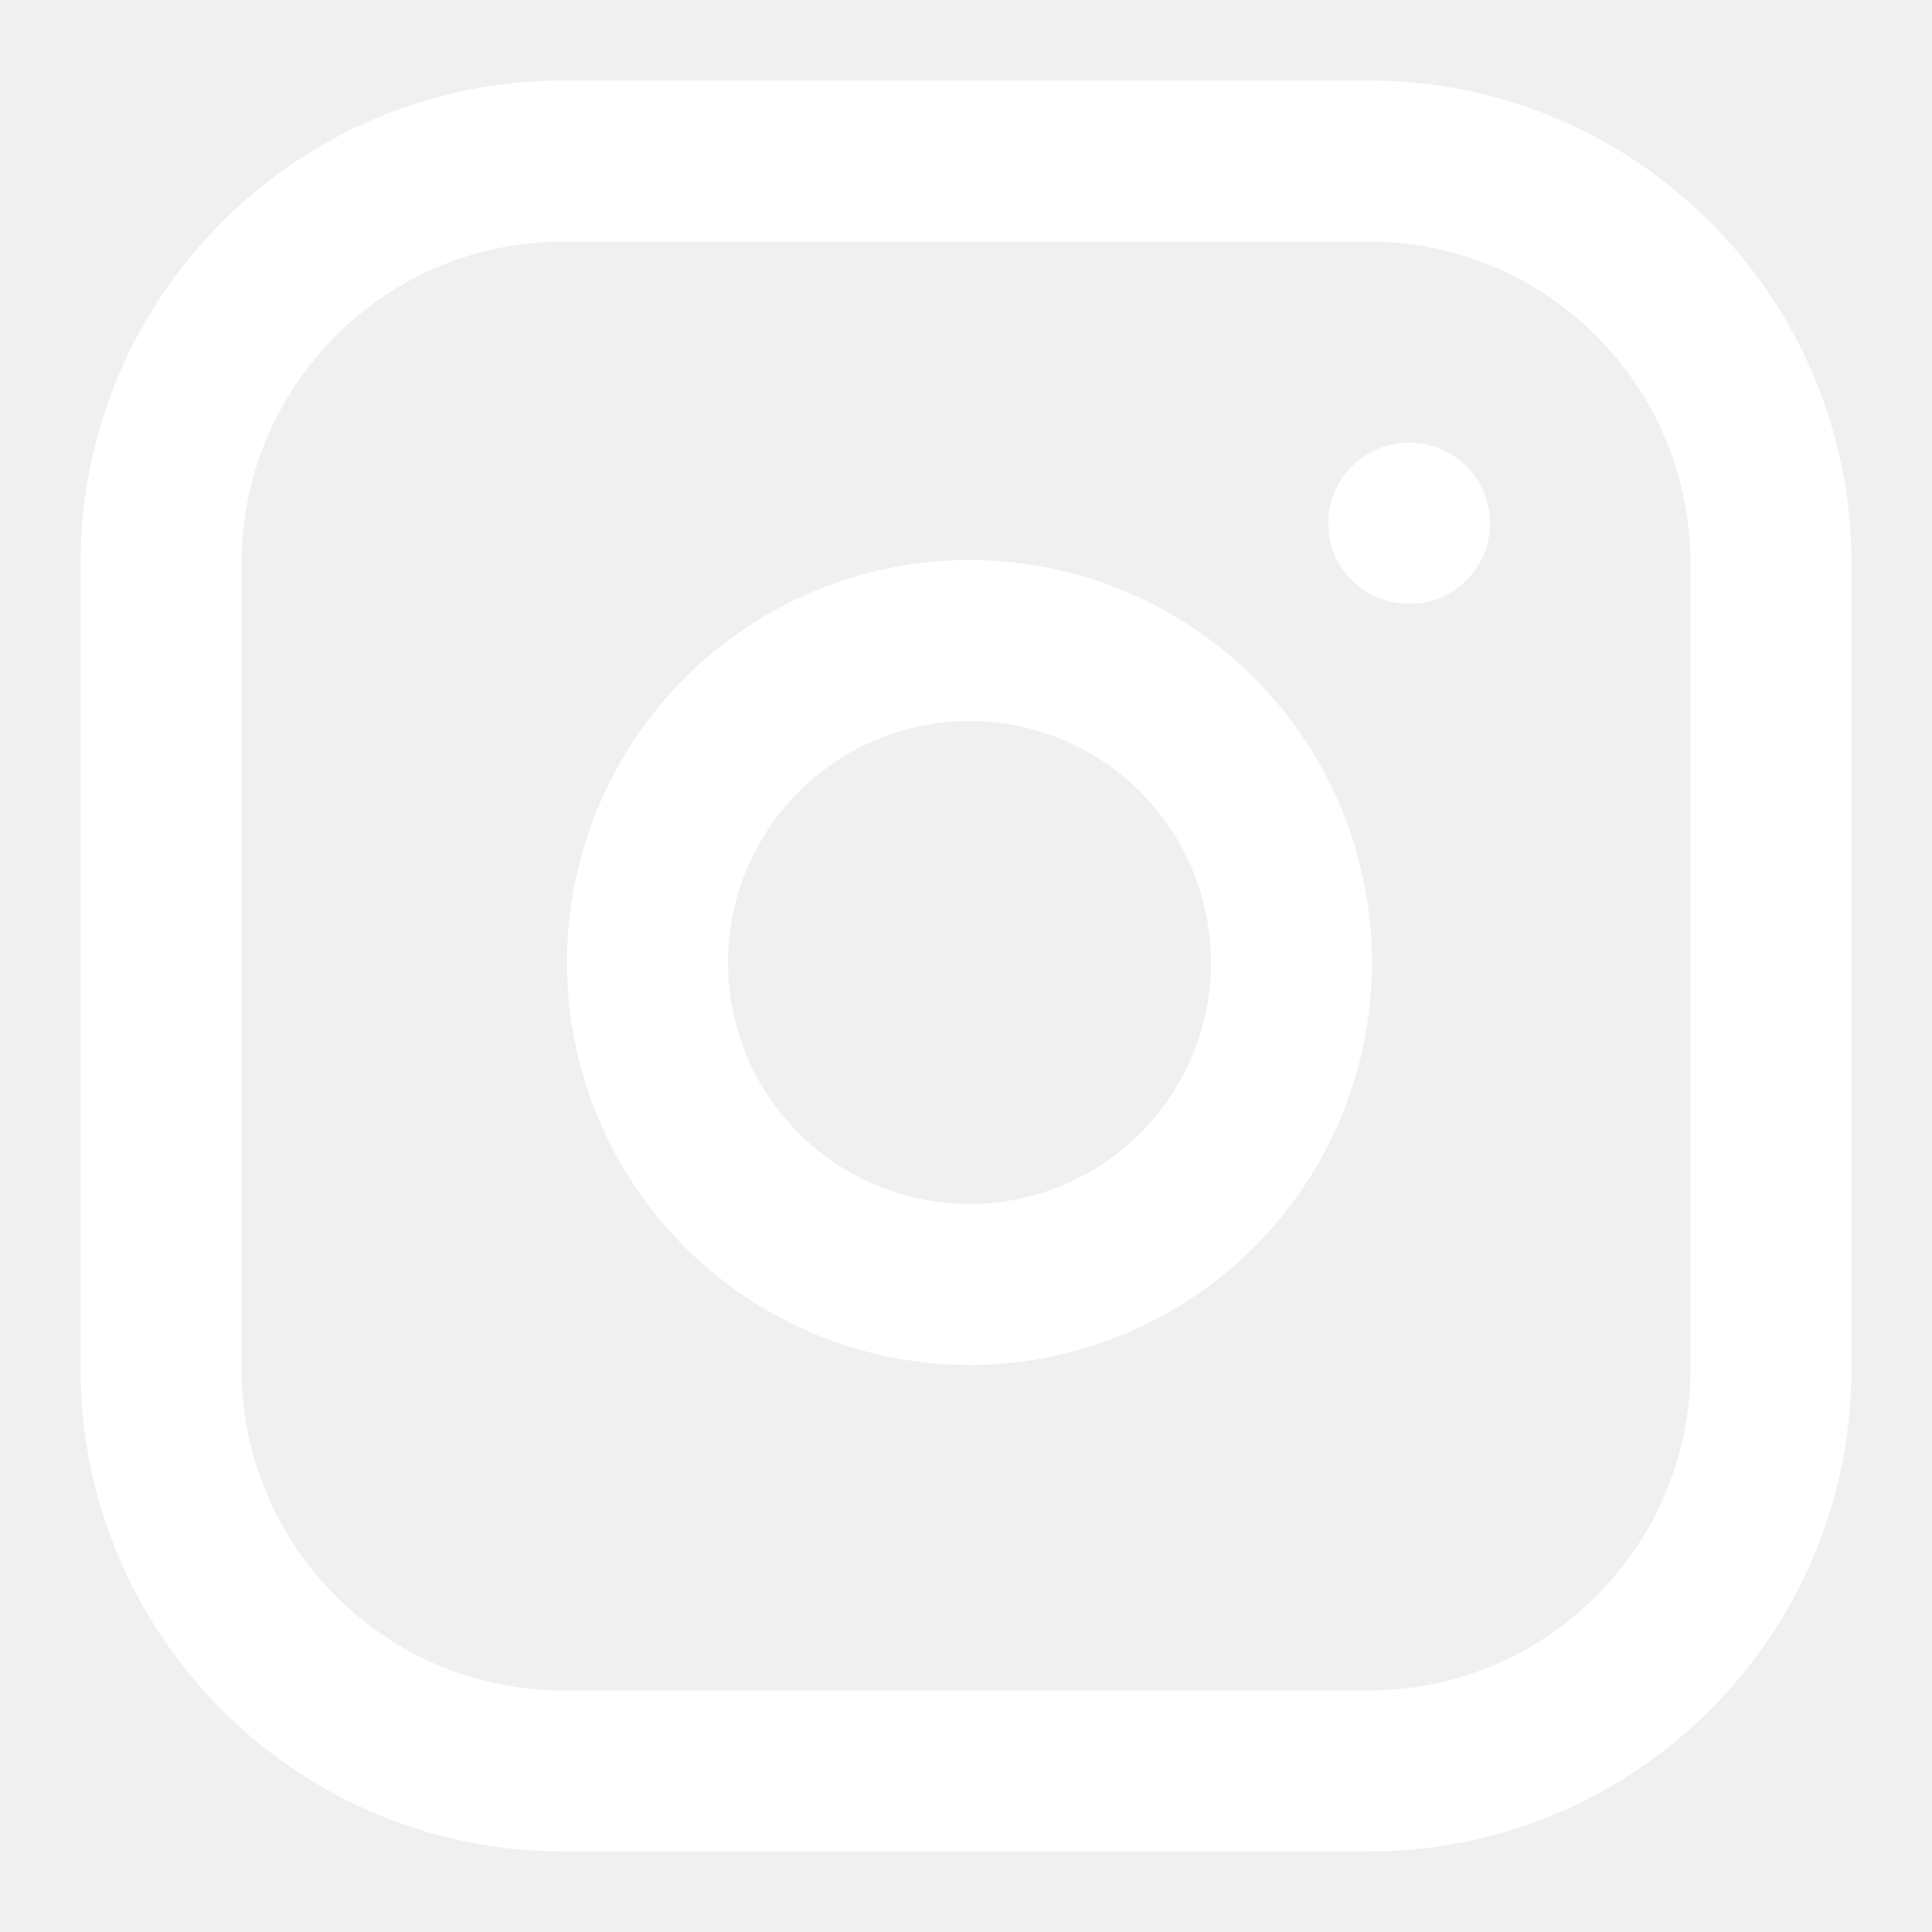
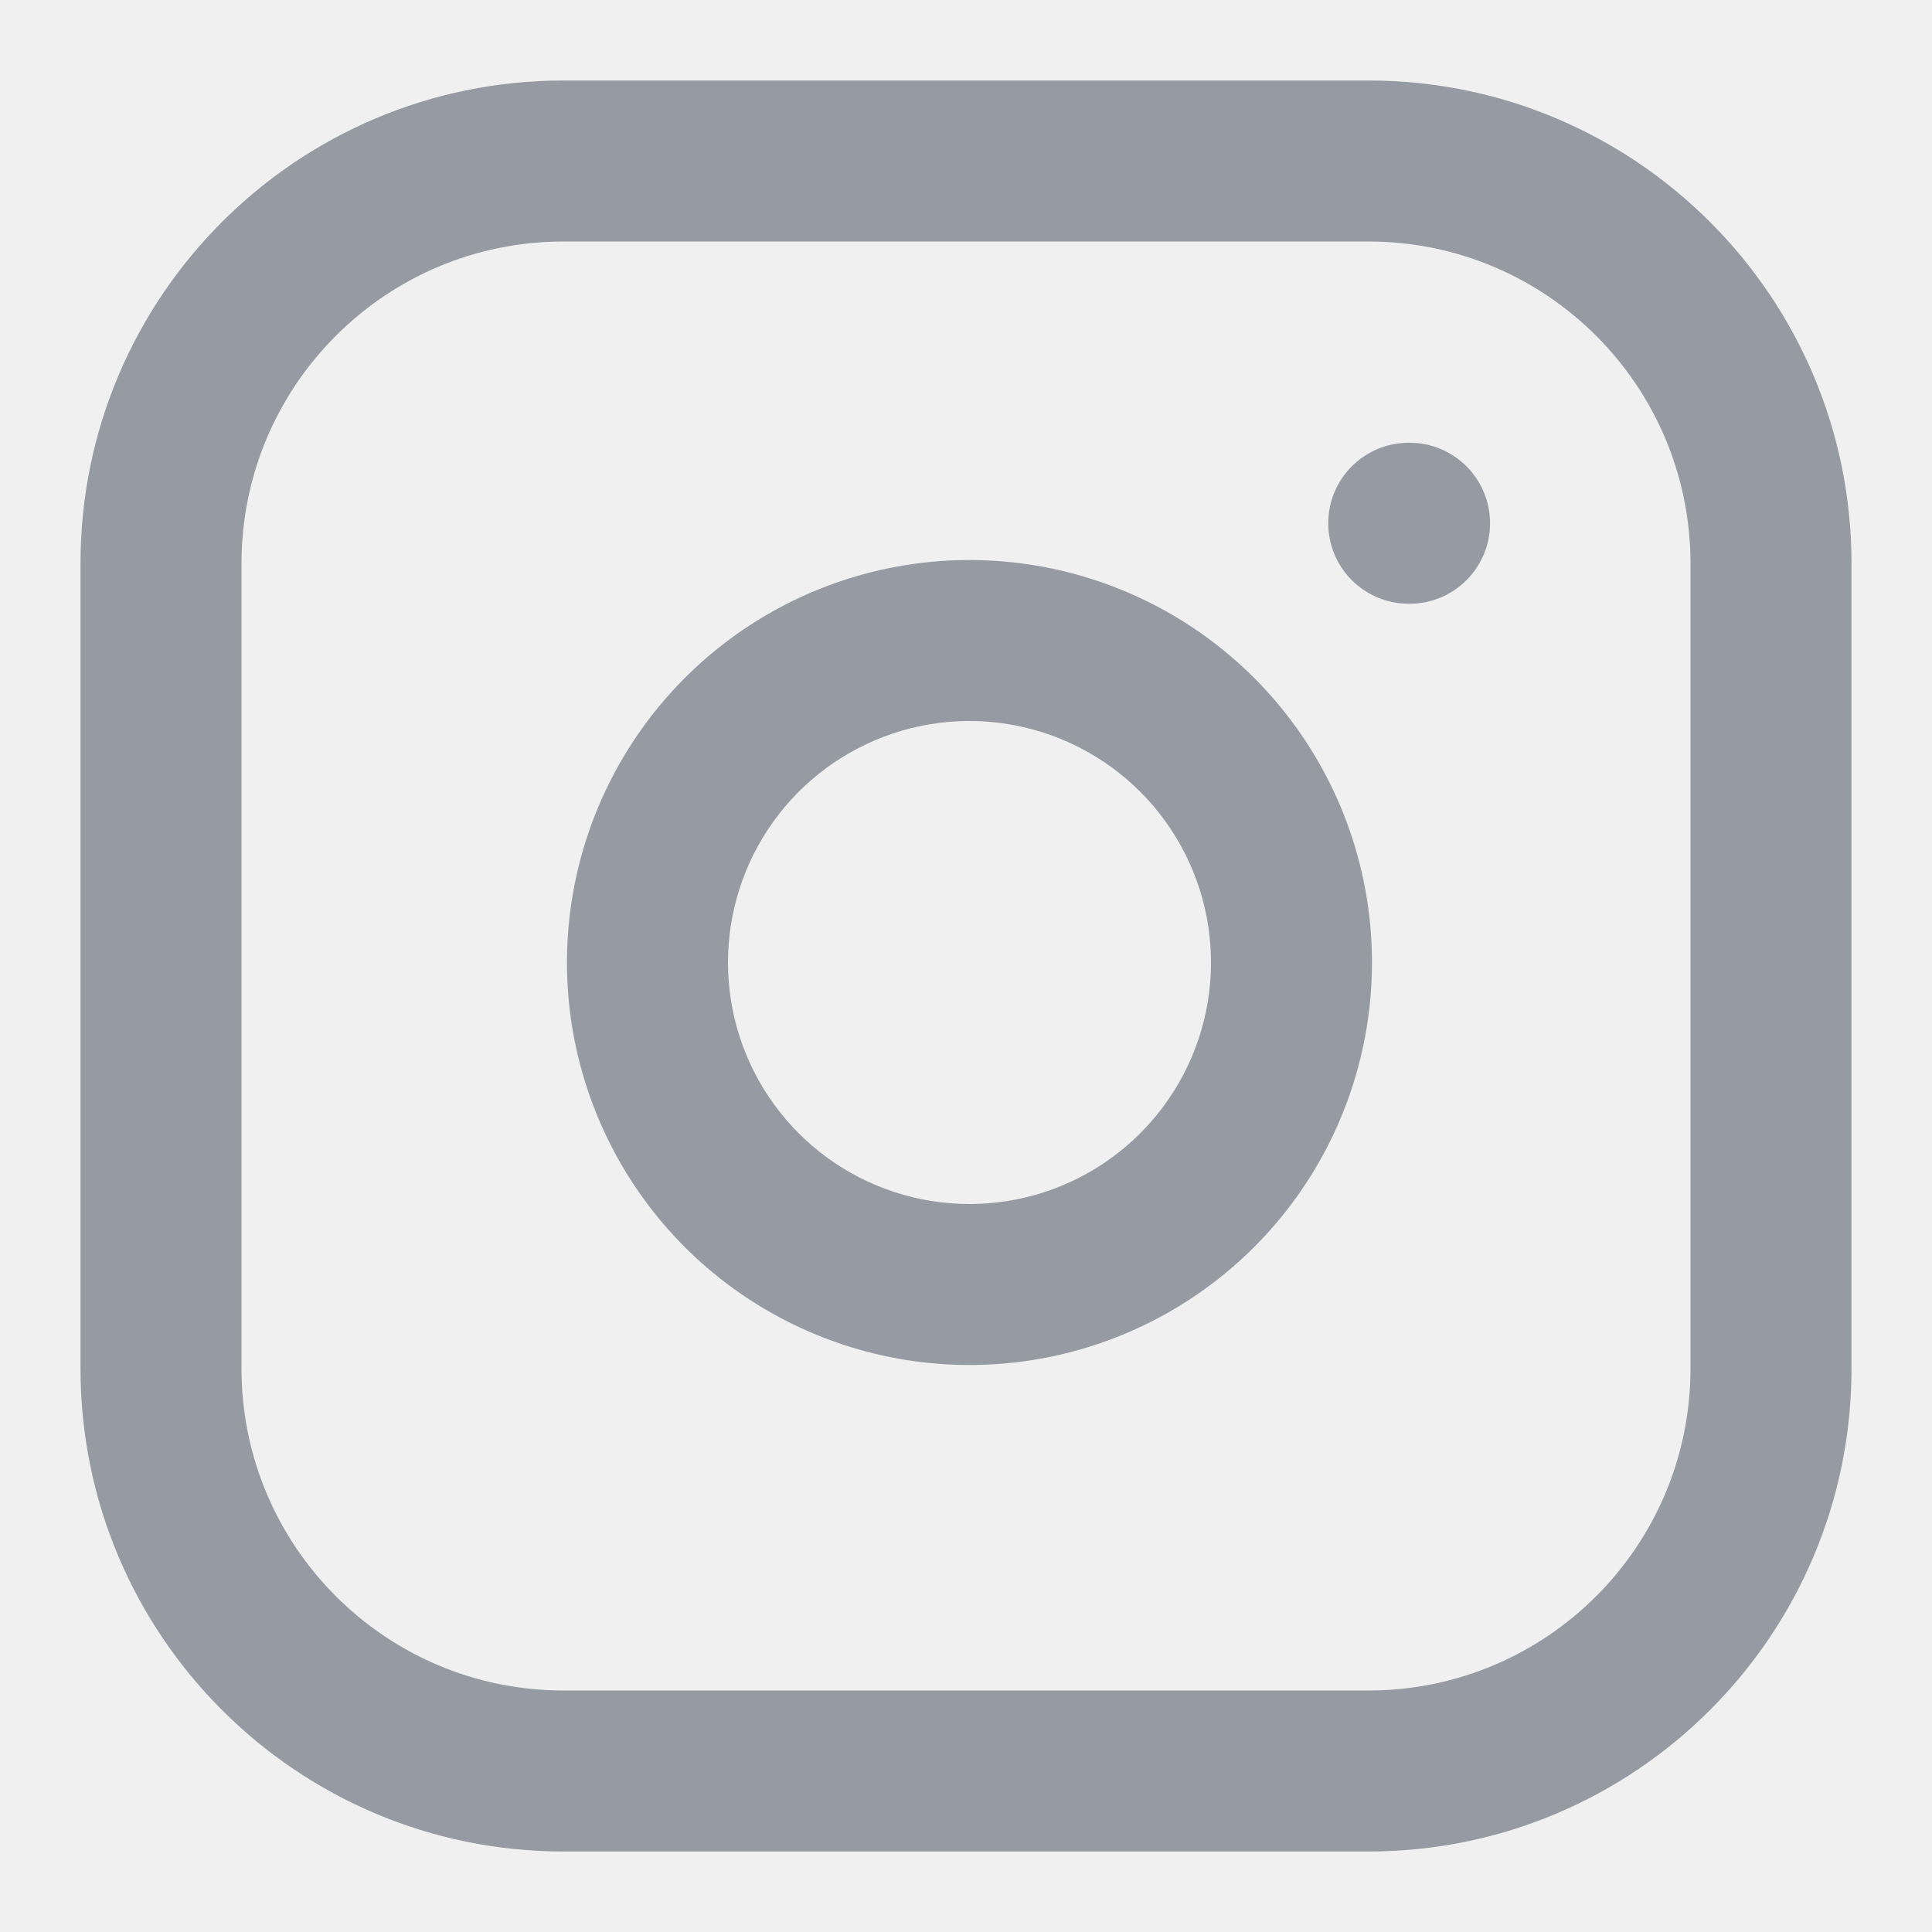
<svg xmlns="http://www.w3.org/2000/svg" width="48" height="48" viewBox="0 0 48 48" fill="none">
-   <path fill-rule="evenodd" clip-rule="evenodd" d="M14 6C9.582 6 6 9.582 6 14V34C6 38.418 9.582 42 14 42H34C38.418 42 42 38.418 42 34V14C42 9.582 38.418 6 34 6H14ZM2 14C2 7.373 7.373 2 14 2H34C40.627 2 46 7.373 46 14V34C46 40.627 40.627 46 34 46H14C7.373 46 2 40.627 2 34V14ZM24.967 17.978C23.718 17.793 22.443 18.006 21.323 18.588C20.203 19.169 19.294 20.089 18.727 21.216C18.16 22.343 17.962 23.621 18.163 24.867C18.363 26.113 18.951 27.264 19.844 28.156C20.736 29.049 21.887 29.637 23.133 29.837C24.379 30.038 25.657 29.84 26.784 29.273C27.911 28.706 28.831 27.797 29.412 26.677C29.994 25.557 30.207 24.282 30.022 23.033C29.833 21.76 29.239 20.581 28.329 19.671C27.419 18.761 26.24 18.167 24.967 17.978ZM19.481 15.037C21.348 14.069 23.473 13.713 25.553 14.022C27.676 14.336 29.64 15.325 31.158 16.842C32.675 18.36 33.664 20.324 33.978 22.447C34.287 24.527 33.931 26.652 32.963 28.519C31.994 30.386 30.461 31.9 28.582 32.846C26.704 33.791 24.575 34.121 22.498 33.786C20.421 33.452 18.503 32.472 17.015 30.985C15.528 29.497 14.548 27.579 14.213 25.502C13.879 23.425 14.209 21.296 15.154 19.418C16.1 17.539 17.614 16.006 19.481 15.037ZM35 11C33.895 11 33 11.895 33 13C33 14.105 33.895 15 35 15H35.02C36.125 15 37.02 14.105 37.02 13C37.02 11.895 36.125 11 35.02 11H35Z" fill="white" />
+   <path fill-rule="evenodd" clip-rule="evenodd" d="M14 6C9.582 6 6 9.582 6 14V34C6 38.418 9.582 42 14 42H34C38.418 42 42 38.418 42 34V14C42 9.582 38.418 6 34 6H14ZM2 14C2 7.373 7.373 2 14 2H34C40.627 2 46 7.373 46 14V34C46 40.627 40.627 46 34 46H14C7.373 46 2 40.627 2 34V14ZM24.967 17.978C23.718 17.793 22.443 18.006 21.323 18.588C20.203 19.169 19.294 20.089 18.727 21.216C18.16 22.343 17.962 23.621 18.163 24.867C18.363 26.113 18.951 27.264 19.844 28.156C20.736 29.049 21.887 29.637 23.133 29.837C24.379 30.038 25.657 29.84 26.784 29.273C27.911 28.706 28.831 27.797 29.412 26.677C29.994 25.557 30.207 24.282 30.022 23.033C29.833 21.76 29.239 20.581 28.329 19.671C27.419 18.761 26.24 18.167 24.967 17.978ZM19.481 15.037C21.348 14.069 23.473 13.713 25.553 14.022C27.676 14.336 29.64 15.325 31.158 16.842C32.675 18.36 33.664 20.324 33.978 22.447C34.287 24.527 33.931 26.652 32.963 28.519C31.994 30.386 30.461 31.9 28.582 32.846C26.704 33.791 24.575 34.121 22.498 33.786C20.421 33.452 18.503 32.472 17.015 30.985C15.528 29.497 14.548 27.579 14.213 25.502C13.879 23.425 14.209 21.296 15.154 19.418C16.1 17.539 17.614 16.006 19.481 15.037ZM35 11C33.895 11 33 11.895 33 13C33 14.105 33.895 15 35 15H35.02C36.125 15 37.02 14.105 37.02 13C37.02 11.895 36.125 11 35.02 11H35Z" fill="#959AA3" />
</svg>
